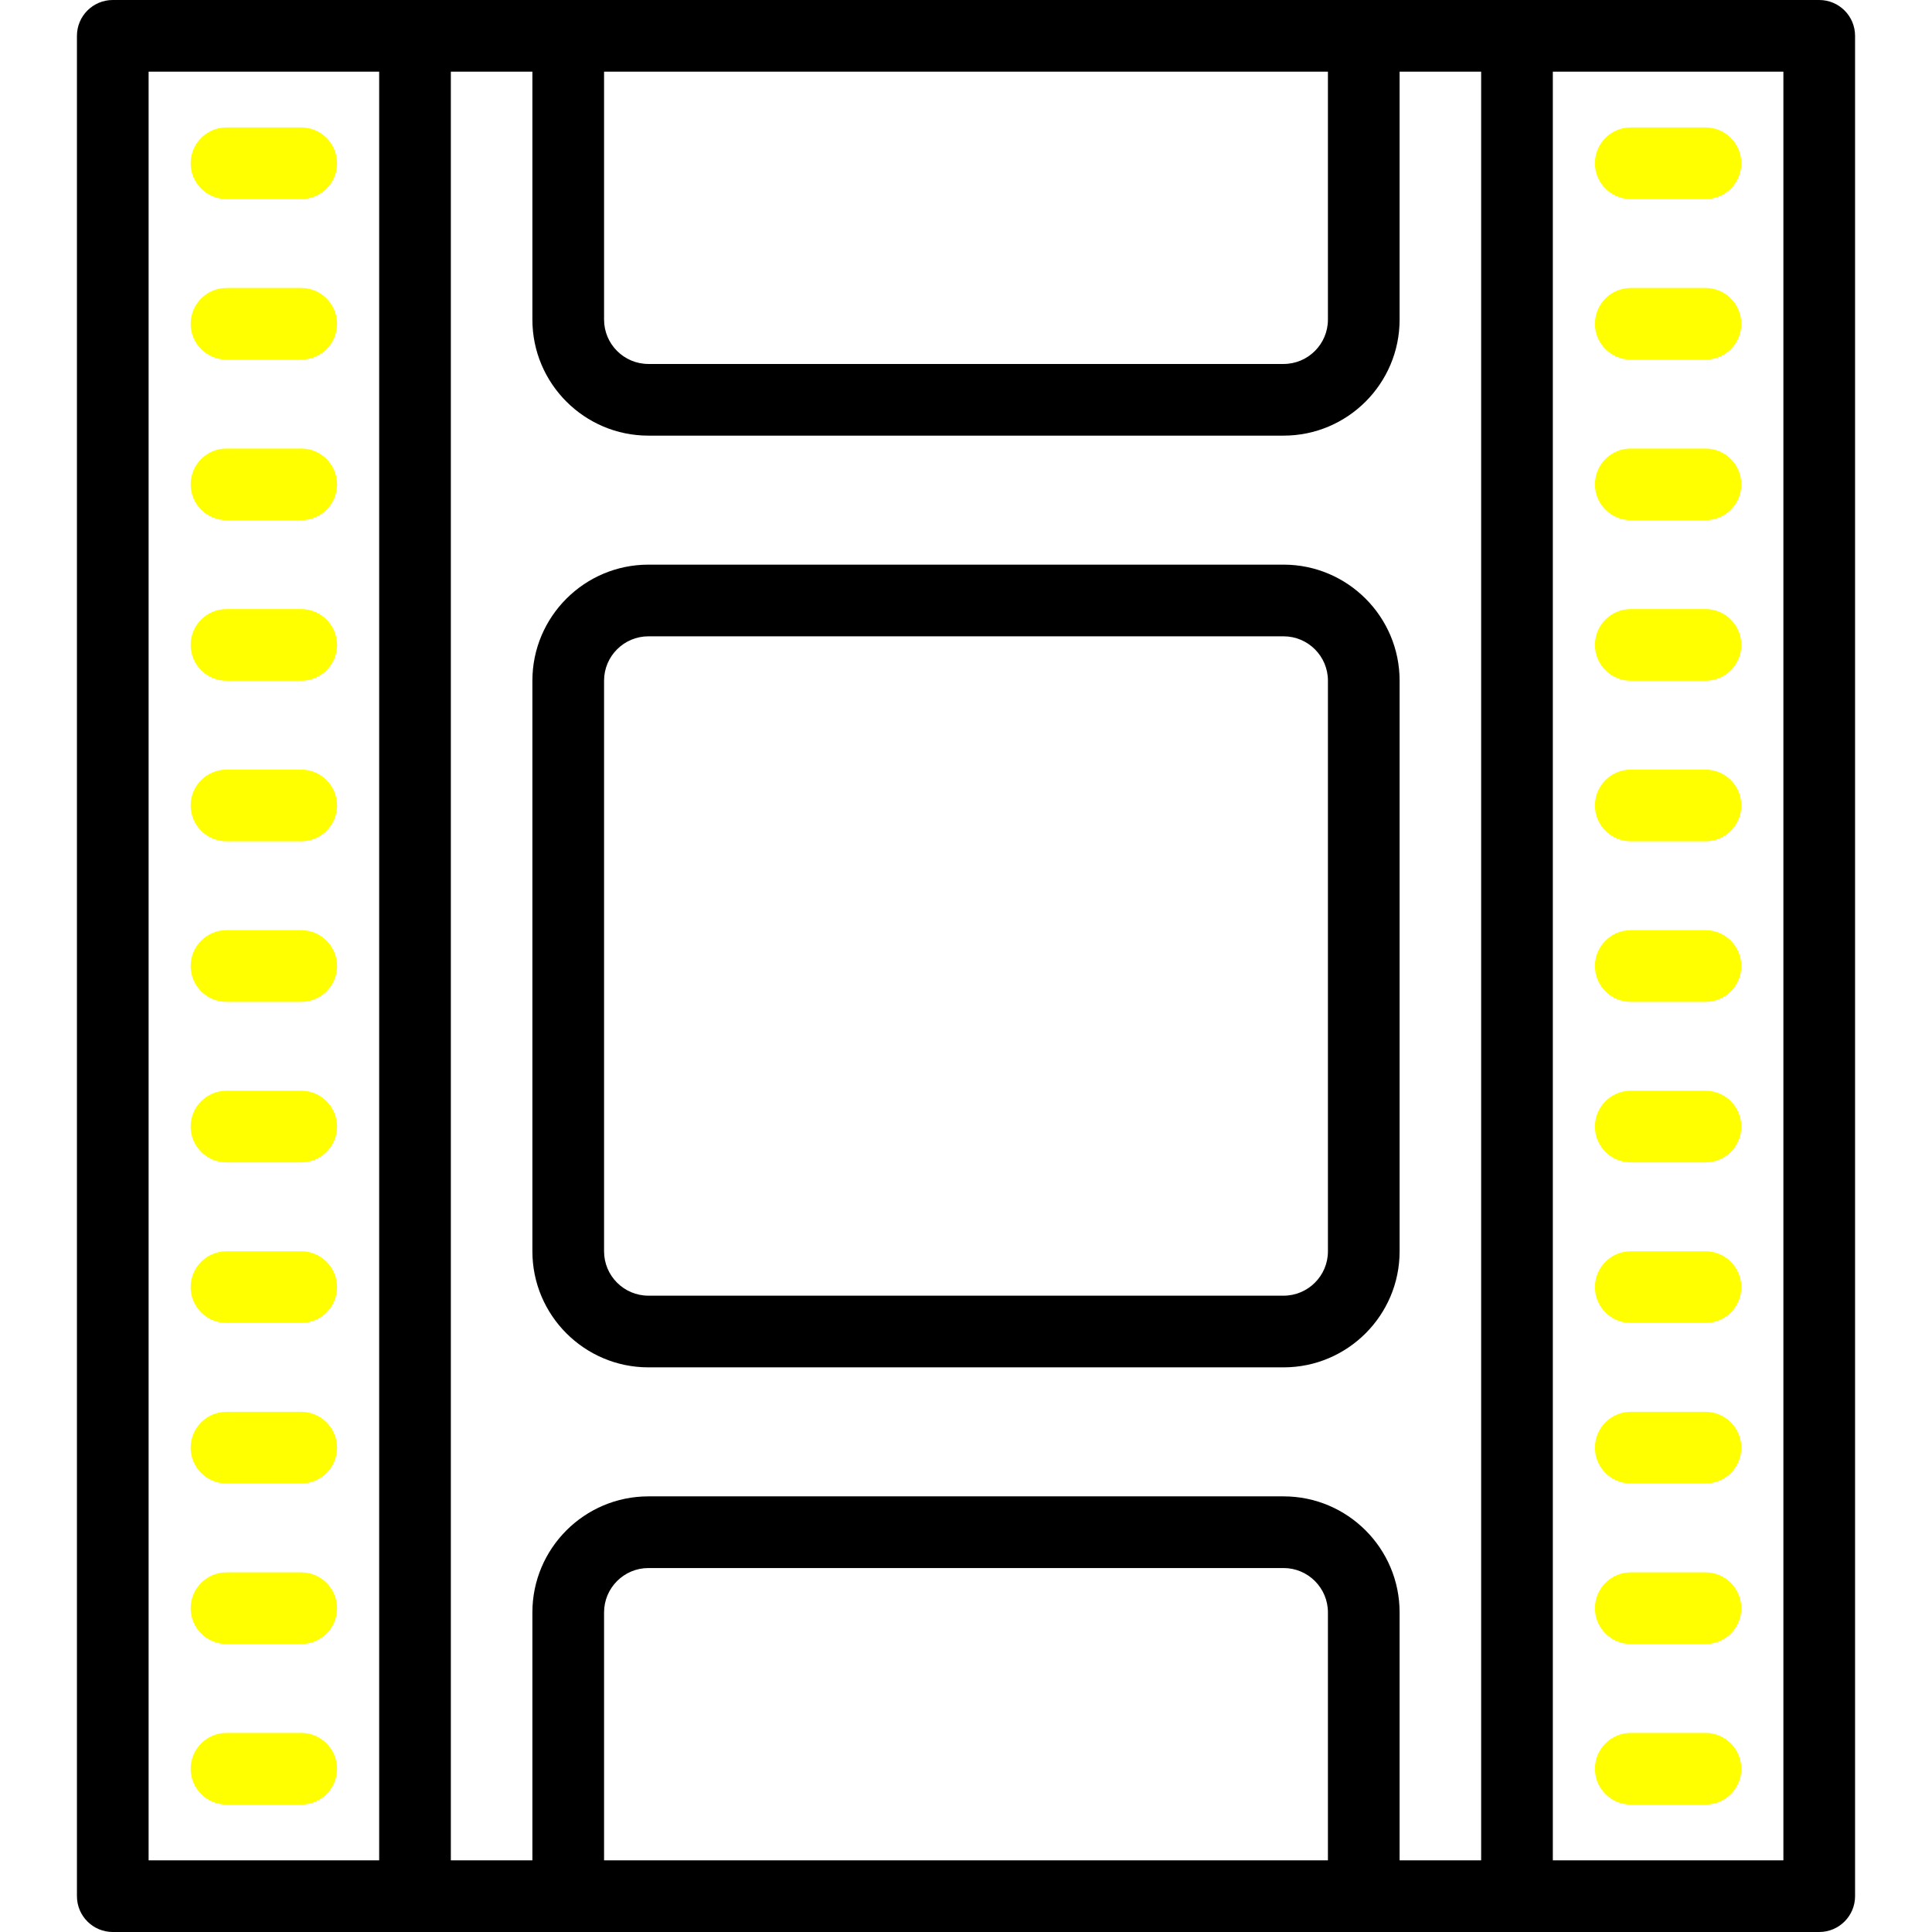
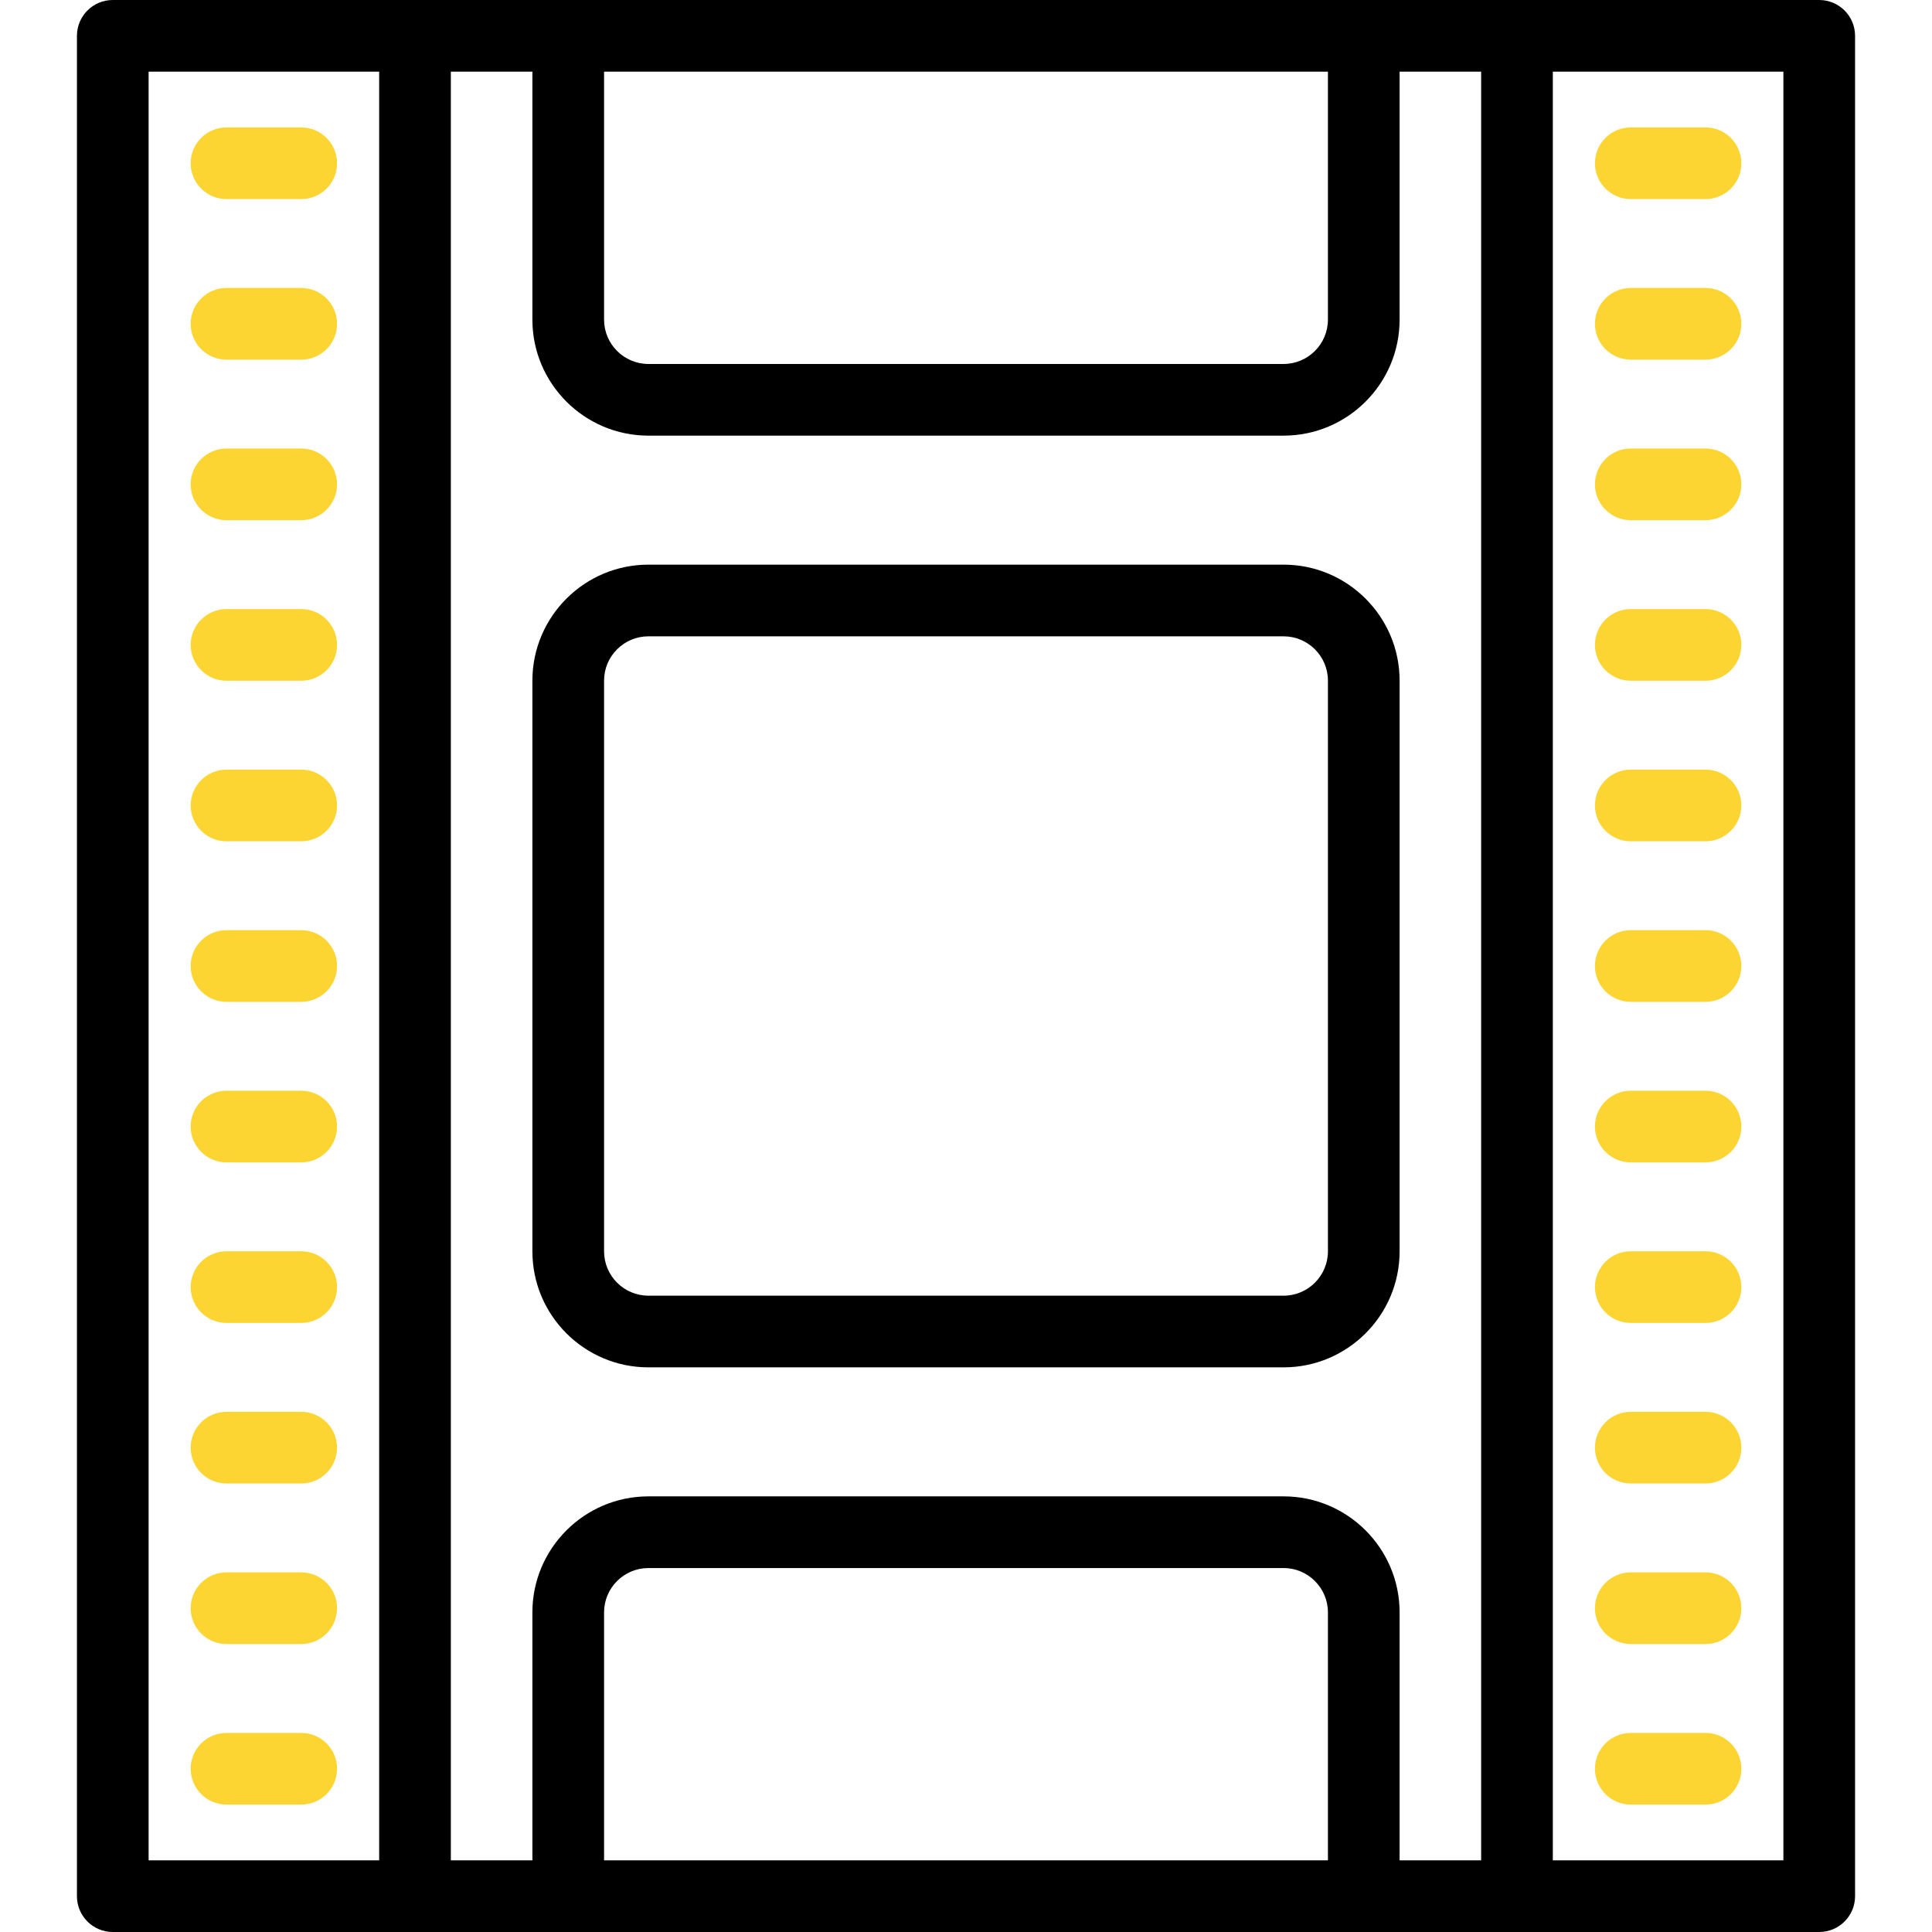
<svg xmlns="http://www.w3.org/2000/svg" version="1.1" id="Layer_1" x="0px" y="0px" viewBox="0 0 512 512" style="enable-background:new 0 0 512 512;" xml:space="preserve">
  <g>
    <g>
      <path d="M482.114,0H29.886c-5.245,0-9.497,4.252-9.497,9.497v493.006c0,5.245,4.252,9.497,9.497,9.497h452.229    c5.245,0,9.497-4.252,9.497-9.497V9.497C491.611,4.252,487.359,0,482.114,0z M160.084,18.994h191.83v65.709    c0,6.48-5.272,11.751-11.751,11.751H171.835c-6.48,0-11.751-5.272-11.751-11.751V18.994z M100.483,493.006h-61.1V18.994h61.1    V493.006z M351.914,493.006h-191.83v-65.708c0-6.48,5.272-11.751,11.751-11.751h168.328c6.48,0,11.751,5.272,11.751,11.751    V493.006z M392.521,493.006h-21.612v-65.708c0-16.953-13.792-30.745-30.746-30.745H171.835c-16.953,0-30.745,13.792-30.745,30.745    v65.708h-21.612V18.994h21.612v65.709c0,16.953,13.792,30.745,30.745,30.745h168.328c16.953,0,30.746-13.792,30.746-30.745V18.994    h21.612V493.006z M472.617,493.006h-61.101V18.994h61.101V493.006z" />
    </g>
  </g>
  <g>
    <g>
-       <path fill="yellow" d="M451.977,33.767h-19.806c-5.245,0-9.497,4.252-9.497,9.497c0,5.245,4.252,9.497,9.497,9.497h19.806    c5.245,0,9.497-4.252,9.497-9.497C461.474,38.019,457.222,33.767,451.977,33.767z" />
+       <path fill="#FCD533" d="M451.977,33.767h-19.806c-5.245,0-9.497,4.252-9.497,9.497c0,5.245,4.252,9.497,9.497,9.497h19.806    c5.245,0,9.497-4.252,9.497-9.497C461.474,38.019,457.222,33.767,451.977,33.767z" />
    </g>
  </g>
  <g>
    <g>
-       <path fill="yellow" d="M451.977,76.314h-19.806c-5.245,0-9.497,4.252-9.497,9.497c0,5.245,4.252,9.497,9.497,9.497h19.806    c5.245,0,9.497-4.252,9.497-9.497C461.474,80.566,457.222,76.314,451.977,76.314z" />
+       <path fill="#FCD533" d="M451.977,76.314h-19.806c-5.245,0-9.497,4.252-9.497,9.497c0,5.245,4.252,9.497,9.497,9.497h19.806    c5.245,0,9.497-4.252,9.497-9.497C461.474,80.566,457.222,76.314,451.977,76.314z" />
    </g>
  </g>
  <g>
    <g>
-       <path fill="yellow" d="M451.977,118.861h-19.806c-5.245,0-9.497,4.252-9.497,9.497c0,5.245,4.252,9.497,9.497,9.497h19.806    c5.245,0,9.497-4.252,9.497-9.497C461.474,123.114,457.222,118.861,451.977,118.861z" />
+       <path fill="#FCD533" d="M451.977,118.861h-19.806c-5.245,0-9.497,4.252-9.497,9.497c0,5.245,4.252,9.497,9.497,9.497h19.806    c5.245,0,9.497-4.252,9.497-9.497C461.474,123.114,457.222,118.861,451.977,118.861z" />
    </g>
  </g>
  <g>
    <g>
-       <path fill="yellow" d="M451.977,161.409h-19.806c-5.245,0-9.497,4.252-9.497,9.497c0,5.245,4.252,9.497,9.497,9.497h19.806    c5.245,0,9.497-4.252,9.497-9.497C461.474,165.661,457.222,161.409,451.977,161.409z" />
+       <path fill="#FCD533" d="M451.977,161.409h-19.806c-5.245,0-9.497,4.252-9.497,9.497c0,5.245,4.252,9.497,9.497,9.497h19.806    c5.245,0,9.497-4.252,9.497-9.497C461.474,165.661,457.222,161.409,451.977,161.409z" />
    </g>
  </g>
  <g>
    <g>
-       <path fill="yellow" d="M451.977,203.955h-19.806c-5.245,0-9.497,4.252-9.497,9.497c0,5.245,4.252,9.497,9.497,9.497h19.806    c5.245,0,9.497-4.252,9.497-9.497C461.474,208.207,457.222,203.955,451.977,203.955z" />
+       <path fill="#FCD533" d="M451.977,203.955h-19.806c-5.245,0-9.497,4.252-9.497,9.497c0,5.245,4.252,9.497,9.497,9.497h19.806    c5.245,0,9.497-4.252,9.497-9.497C461.474,208.207,457.222,203.955,451.977,203.955z" />
    </g>
  </g>
  <g>
    <g>
-       <path fill="yellow" d="M451.977,246.503h-19.806c-5.245,0-9.497,4.252-9.497,9.497c0,5.245,4.252,9.497,9.497,9.497h19.806    c5.245,0,9.497-4.252,9.497-9.497C461.474,250.756,457.222,246.503,451.977,246.503z" />
+       <path fill="#FCD533" d="M451.977,246.503h-19.806c-5.245,0-9.497,4.252-9.497,9.497c0,5.245,4.252,9.497,9.497,9.497h19.806    c5.245,0,9.497-4.252,9.497-9.497C461.474,250.756,457.222,246.503,451.977,246.503z" />
    </g>
  </g>
  <g>
    <g>
-       <path fill="yellow" d="M451.977,289.051h-19.806c-5.245,0-9.497,4.252-9.497,9.497s4.252,9.497,9.497,9.497h19.806    c5.245,0,9.497-4.252,9.497-9.497S457.222,289.051,451.977,289.051z" />
+       <path fill="#FCD533" d="M451.977,289.051h-19.806c-5.245,0-9.497,4.252-9.497,9.497s4.252,9.497,9.497,9.497h19.806    c5.245,0,9.497-4.252,9.497-9.497S457.222,289.051,451.977,289.051z" />
    </g>
  </g>
  <g>
    <g>
-       <path fill="yellow" d="M451.977,331.598h-19.806c-5.245,0-9.497,4.252-9.497,9.497s4.252,9.497,9.497,9.497h19.806    c5.245,0,9.497-4.252,9.497-9.497S457.222,331.598,451.977,331.598z" />
+       <path fill="#FCD533" d="M451.977,331.598h-19.806c-5.245,0-9.497,4.252-9.497,9.497s4.252,9.497,9.497,9.497h19.806    c5.245,0,9.497-4.252,9.497-9.497S457.222,331.598,451.977,331.598z" />
    </g>
  </g>
  <g>
    <g>
-       <path fill="yellow" d="M451.977,374.145h-19.806c-5.245,0-9.497,4.252-9.497,9.497c0,5.245,4.252,9.497,9.497,9.497h19.806    c5.245,0,9.497-4.252,9.497-9.497C461.474,378.398,457.222,374.145,451.977,374.145z" />
+       <path fill="#FCD533" d="M451.977,374.145h-19.806c-5.245,0-9.497,4.252-9.497,9.497c0,5.245,4.252,9.497,9.497,9.497h19.806    c5.245,0,9.497-4.252,9.497-9.497C461.474,378.398,457.222,374.145,451.977,374.145z" />
    </g>
  </g>
  <g>
    <g>
-       <path fill="yellow" d="M451.977,416.691h-19.806c-5.245,0-9.497,4.252-9.497,9.497c0,5.245,4.252,9.497,9.497,9.497h19.806    c5.245,0,9.497-4.252,9.497-9.497C461.474,420.944,457.222,416.691,451.977,416.691z" />
+       <path fill="#FCD533" d="M451.977,416.691h-19.806c-5.245,0-9.497,4.252-9.497,9.497c0,5.245,4.252,9.497,9.497,9.497h19.806    c5.245,0,9.497-4.252,9.497-9.497C461.474,420.944,457.222,416.691,451.977,416.691z" />
    </g>
  </g>
  <g>
    <g>
-       <path fill="yellow" d="M451.977,459.24h-19.806c-5.245,0-9.497,4.252-9.497,9.497c0,5.245,4.252,9.497,9.497,9.497h19.806    c5.245,0,9.497-4.252,9.497-9.497C461.474,463.492,457.222,459.24,451.977,459.24z" />
+       <path fill="#FCD533" d="M451.977,459.24h-19.806c-5.245,0-9.497,4.252-9.497,9.497c0,5.245,4.252,9.497,9.497,9.497h19.806    c5.245,0,9.497-4.252,9.497-9.497C461.474,463.492,457.222,459.24,451.977,459.24z" />
    </g>
  </g>
  <g>
    <g>
-       <path fill="yellow" d="M79.828,33.767H60.023c-5.245,0-9.497,4.252-9.497,9.497c0,5.245,4.252,9.497,9.497,9.497h19.805    c5.245,0,9.497-4.252,9.497-9.497C89.325,38.019,85.073,33.767,79.828,33.767z" />
+       <path fill="#FCD533" d="M79.828,33.767H60.023c-5.245,0-9.497,4.252-9.497,9.497c0,5.245,4.252,9.497,9.497,9.497h19.805    c5.245,0,9.497-4.252,9.497-9.497C89.325,38.019,85.073,33.767,79.828,33.767z" />
    </g>
  </g>
  <g>
    <g>
-       <path fill="yellow" d="M79.828,76.314H60.023c-5.245,0-9.497,4.252-9.497,9.497c0,5.245,4.252,9.497,9.497,9.497h19.805    c5.245,0,9.497-4.252,9.497-9.497C89.325,80.566,85.073,76.314,79.828,76.314z" />
+       <path fill="#FCD533" d="M79.828,76.314H60.023c-5.245,0-9.497,4.252-9.497,9.497c0,5.245,4.252,9.497,9.497,9.497h19.805    c5.245,0,9.497-4.252,9.497-9.497C89.325,80.566,85.073,76.314,79.828,76.314z" />
    </g>
  </g>
  <g>
    <g>
-       <path fill="yellow" d="M79.828,118.861H60.023c-5.245,0-9.497,4.252-9.497,9.497c0,5.245,4.252,9.497,9.497,9.497h19.805    c5.245,0,9.497-4.252,9.497-9.497C89.325,123.114,85.073,118.861,79.828,118.861z" />
+       <path fill="#FCD533" d="M79.828,118.861H60.023c-5.245,0-9.497,4.252-9.497,9.497c0,5.245,4.252,9.497,9.497,9.497h19.805    c5.245,0,9.497-4.252,9.497-9.497C89.325,123.114,85.073,118.861,79.828,118.861z" />
    </g>
  </g>
  <g>
    <g>
-       <path fill="yellow" d="M79.828,161.409H60.023c-5.245,0-9.497,4.252-9.497,9.497c0,5.245,4.252,9.497,9.497,9.497h19.805    c5.245,0,9.497-4.252,9.497-9.497C89.325,165.661,85.073,161.409,79.828,161.409z" />
+       <path fill="#FCD533" d="M79.828,161.409H60.023c-5.245,0-9.497,4.252-9.497,9.497c0,5.245,4.252,9.497,9.497,9.497h19.805    c5.245,0,9.497-4.252,9.497-9.497C89.325,165.661,85.073,161.409,79.828,161.409z" />
    </g>
  </g>
  <g>
    <g>
-       <path fill="yellow" d="M79.828,203.955H60.023c-5.245,0-9.497,4.252-9.497,9.497c0,5.245,4.252,9.497,9.497,9.497h19.805    c5.245,0,9.497-4.252,9.497-9.497C89.325,208.207,85.073,203.955,79.828,203.955z" />
+       <path fill="#FCD533" d="M79.828,203.955H60.023c-5.245,0-9.497,4.252-9.497,9.497c0,5.245,4.252,9.497,9.497,9.497h19.805    c5.245,0,9.497-4.252,9.497-9.497C89.325,208.207,85.073,203.955,79.828,203.955z" />
    </g>
  </g>
  <g>
    <g>
-       <path fill="yellow" d="M79.828,246.503H60.023c-5.245,0-9.497,4.252-9.497,9.497c0,5.245,4.252,9.497,9.497,9.497h19.805    c5.245,0,9.497-4.252,9.497-9.497C89.325,250.756,85.073,246.503,79.828,246.503z" />
+       <path fill="#FCD533" d="M79.828,246.503H60.023c-5.245,0-9.497,4.252-9.497,9.497c0,5.245,4.252,9.497,9.497,9.497h19.805    c5.245,0,9.497-4.252,9.497-9.497C89.325,250.756,85.073,246.503,79.828,246.503z" />
    </g>
  </g>
  <g>
    <g>
-       <path fill="yellow" d="M79.828,289.051H60.023c-5.245,0-9.497,4.252-9.497,9.497s4.252,9.497,9.497,9.497h19.805    c5.245,0,9.497-4.252,9.497-9.497S85.073,289.051,79.828,289.051z" />
+       <path fill="#FCD533" d="M79.828,289.051H60.023c-5.245,0-9.497,4.252-9.497,9.497s4.252,9.497,9.497,9.497h19.805    c5.245,0,9.497-4.252,9.497-9.497S85.073,289.051,79.828,289.051z" />
    </g>
  </g>
  <g>
    <g>
-       <path fill="yellow" d="M79.828,331.598H60.023c-5.245,0-9.497,4.252-9.497,9.497s4.252,9.497,9.497,9.497h19.805    c5.245,0,9.497-4.252,9.497-9.497S85.073,331.598,79.828,331.598z" />
+       <path fill="#FCD533" d="M79.828,331.598H60.023c-5.245,0-9.497,4.252-9.497,9.497s4.252,9.497,9.497,9.497h19.805    c5.245,0,9.497-4.252,9.497-9.497S85.073,331.598,79.828,331.598z" />
    </g>
  </g>
  <g>
    <g>
-       <path fill="yellow" d="M79.828,374.145H60.023c-5.245,0-9.497,4.252-9.497,9.497c0,5.245,4.252,9.497,9.497,9.497h19.805    c5.245,0,9.497-4.252,9.497-9.497C89.325,378.398,85.073,374.145,79.828,374.145z" />
+       <path fill="#FCD533" d="M79.828,374.145H60.023c-5.245,0-9.497,4.252-9.497,9.497c0,5.245,4.252,9.497,9.497,9.497h19.805    c5.245,0,9.497-4.252,9.497-9.497C89.325,378.398,85.073,374.145,79.828,374.145z" />
    </g>
  </g>
  <g>
    <g>
-       <path fill="yellow" d="M79.828,416.691H60.023c-5.245,0-9.497,4.252-9.497,9.497c0,5.245,4.252,9.497,9.497,9.497h19.805    c5.245,0,9.497-4.252,9.497-9.497C89.325,420.944,85.073,416.691,79.828,416.691z" />
+       <path fill="#FCD533" d="M79.828,416.691H60.023c-5.245,0-9.497,4.252-9.497,9.497c0,5.245,4.252,9.497,9.497,9.497h19.805    c5.245,0,9.497-4.252,9.497-9.497C89.325,420.944,85.073,416.691,79.828,416.691z" />
    </g>
  </g>
  <g>
    <g>
-       <path fill="yellow" d="M79.828,459.24H60.023c-5.245,0-9.497,4.252-9.497,9.497c0,5.245,4.252,9.497,9.497,9.497h19.805    c5.245,0,9.497-4.252,9.497-9.497C89.325,463.492,85.073,459.24,79.828,459.24z" />
+       <path fill="#FCD533" d="M79.828,459.24H60.023c-5.245,0-9.497,4.252-9.497,9.497c0,5.245,4.252,9.497,9.497,9.497h19.805    c5.245,0,9.497-4.252,9.497-9.497C89.325,463.492,85.073,459.24,79.828,459.24z" />
    </g>
  </g>
  <g>
    <g>
      <path d="M370.91,180.383c0-16.953-13.792-30.746-30.747-30.746H171.835c-16.953,0-30.745,13.792-30.745,30.746v151.235    c0,16.953,13.792,30.745,30.745,30.745h168.329c16.954,0,30.747-13.792,30.747-30.745V180.383H370.91z M351.917,331.617h-0.001    c0,6.48-5.273,11.751-11.752,11.751H171.835c-6.48,0-11.751-5.272-11.751-11.751V180.383c0-6.48,5.272-11.751,11.751-11.751    h168.329c6.48,0,11.752,5.272,11.752,11.751V331.617z" />
    </g>
  </g>
  <g>
</g>
  <g>
</g>
  <g>
</g>
  <g>
</g>
  <g>
</g>
  <g>
</g>
  <g>
</g>
  <g>
</g>
  <g>
</g>
  <g>
</g>
  <g>
</g>
  <g>
</g>
  <g>
</g>
  <g>
</g>
  <g>
</g>
</svg>
